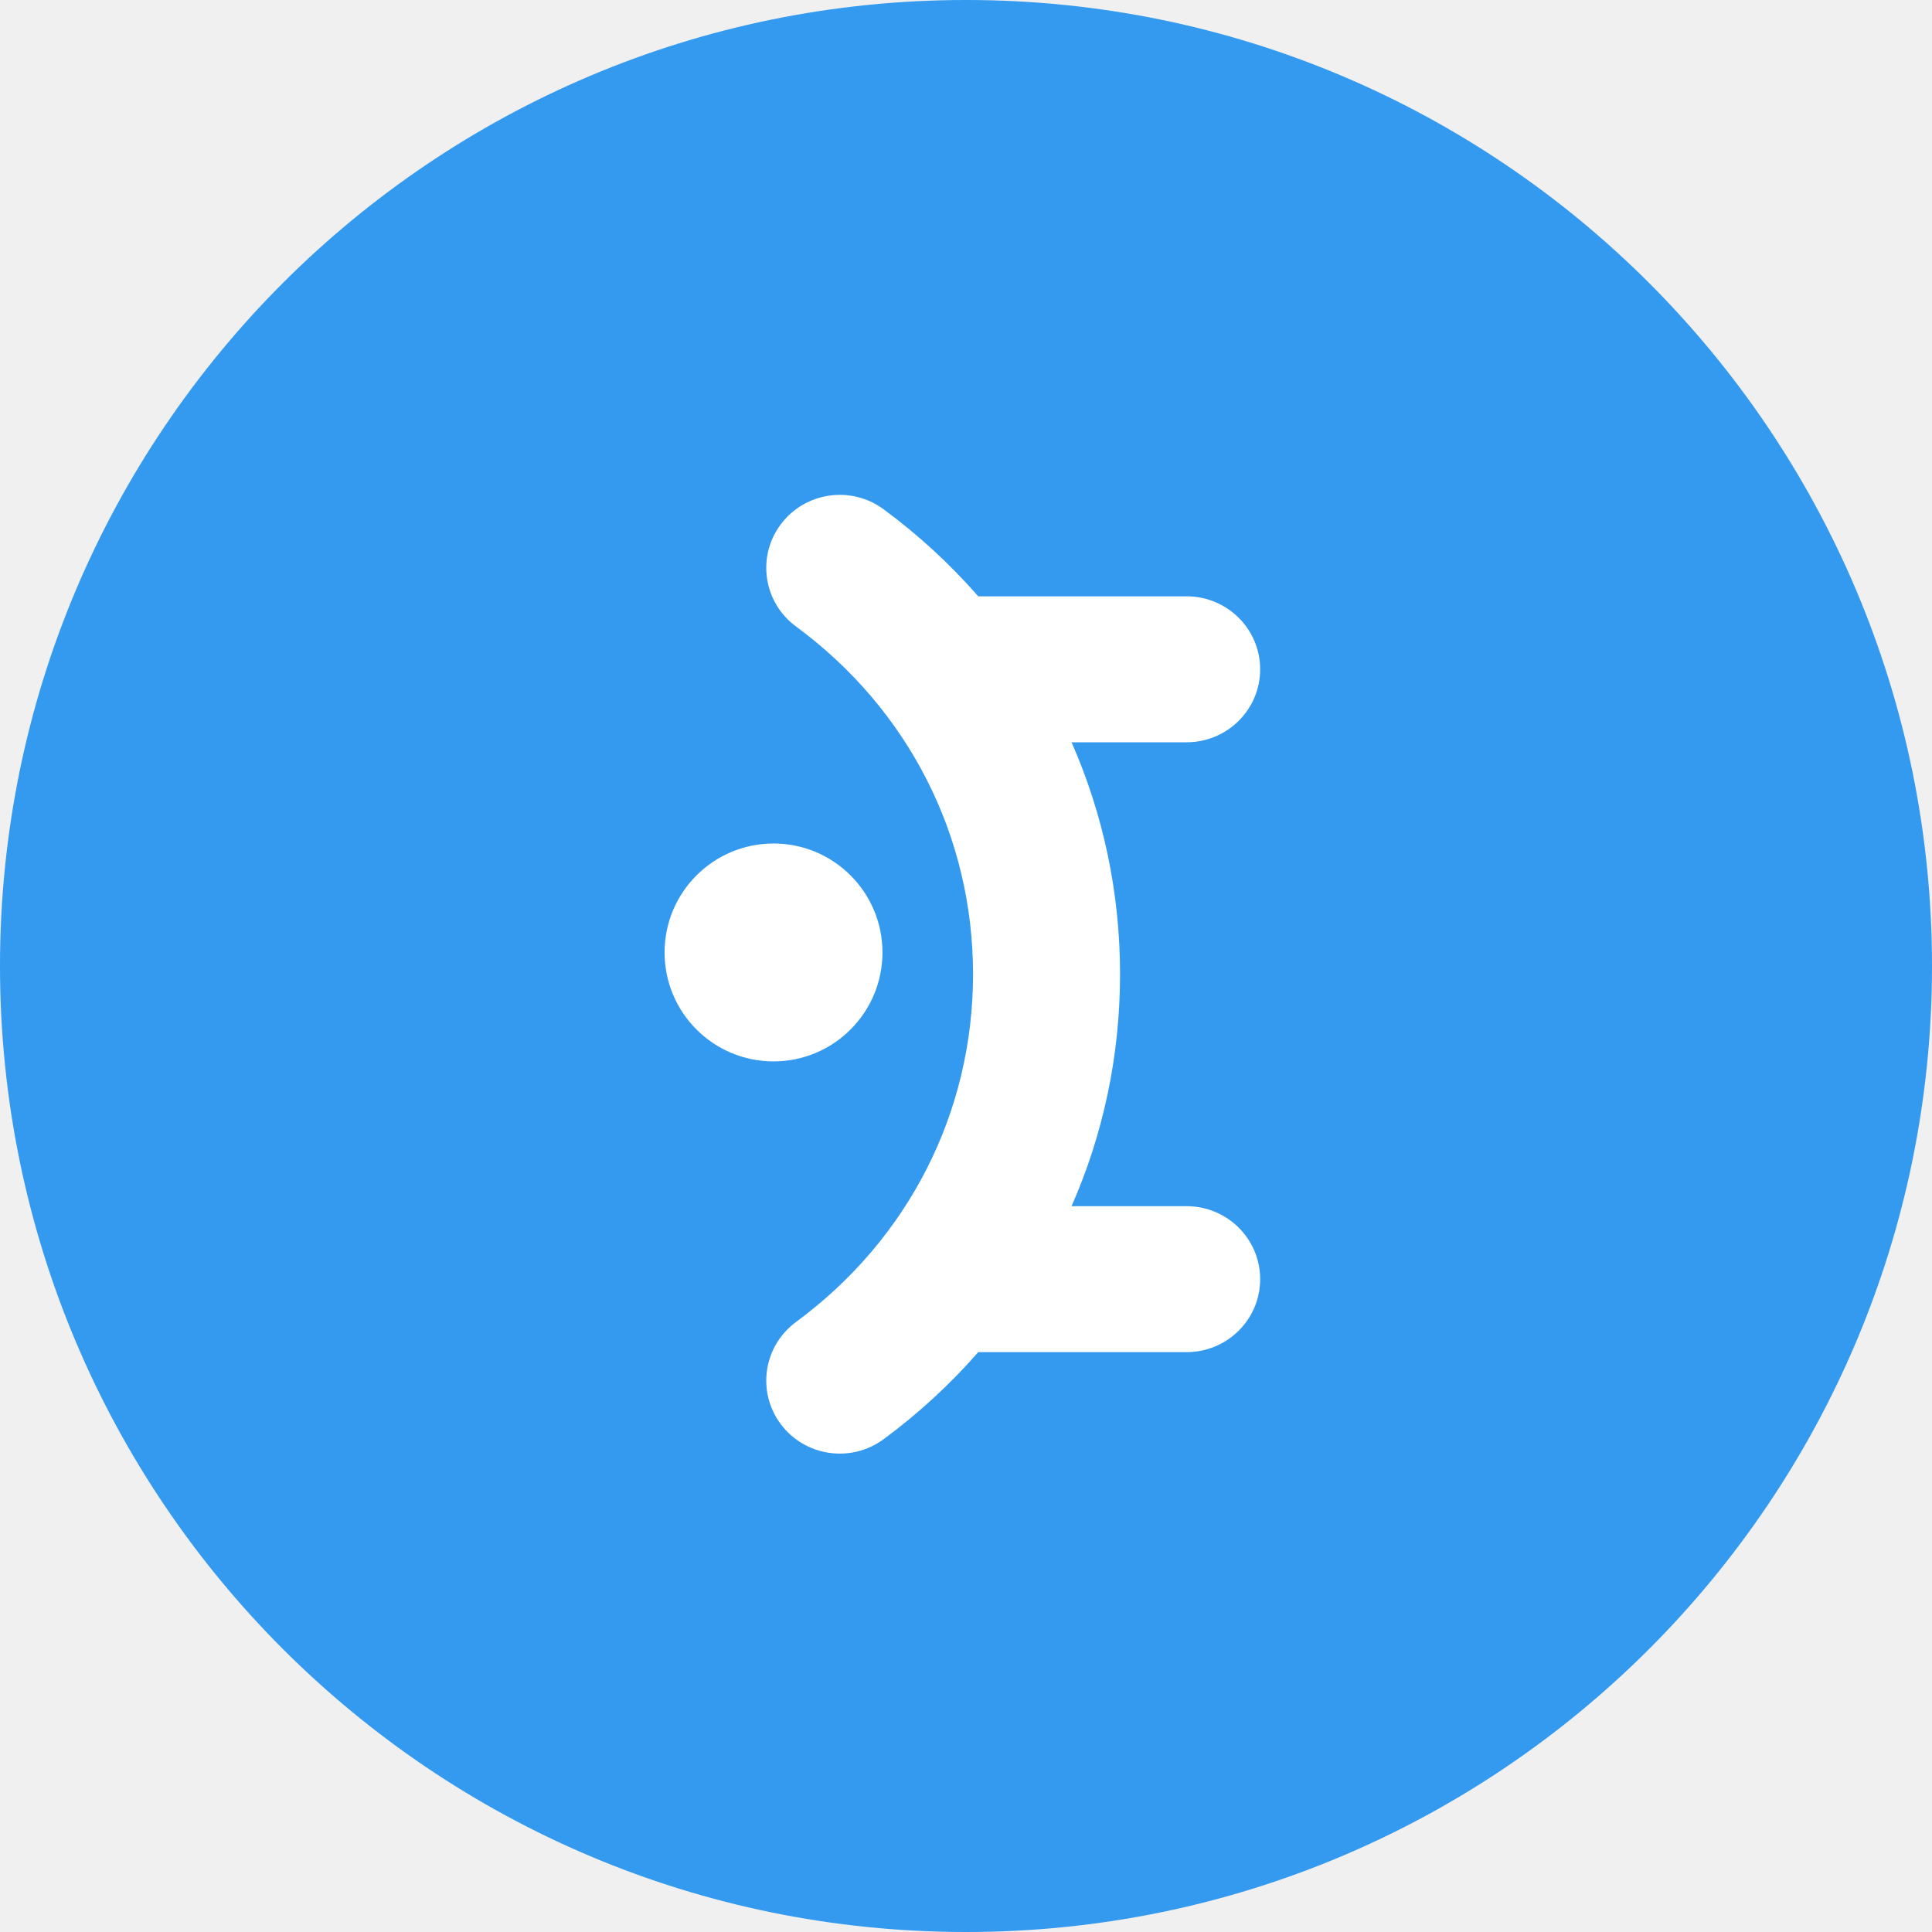
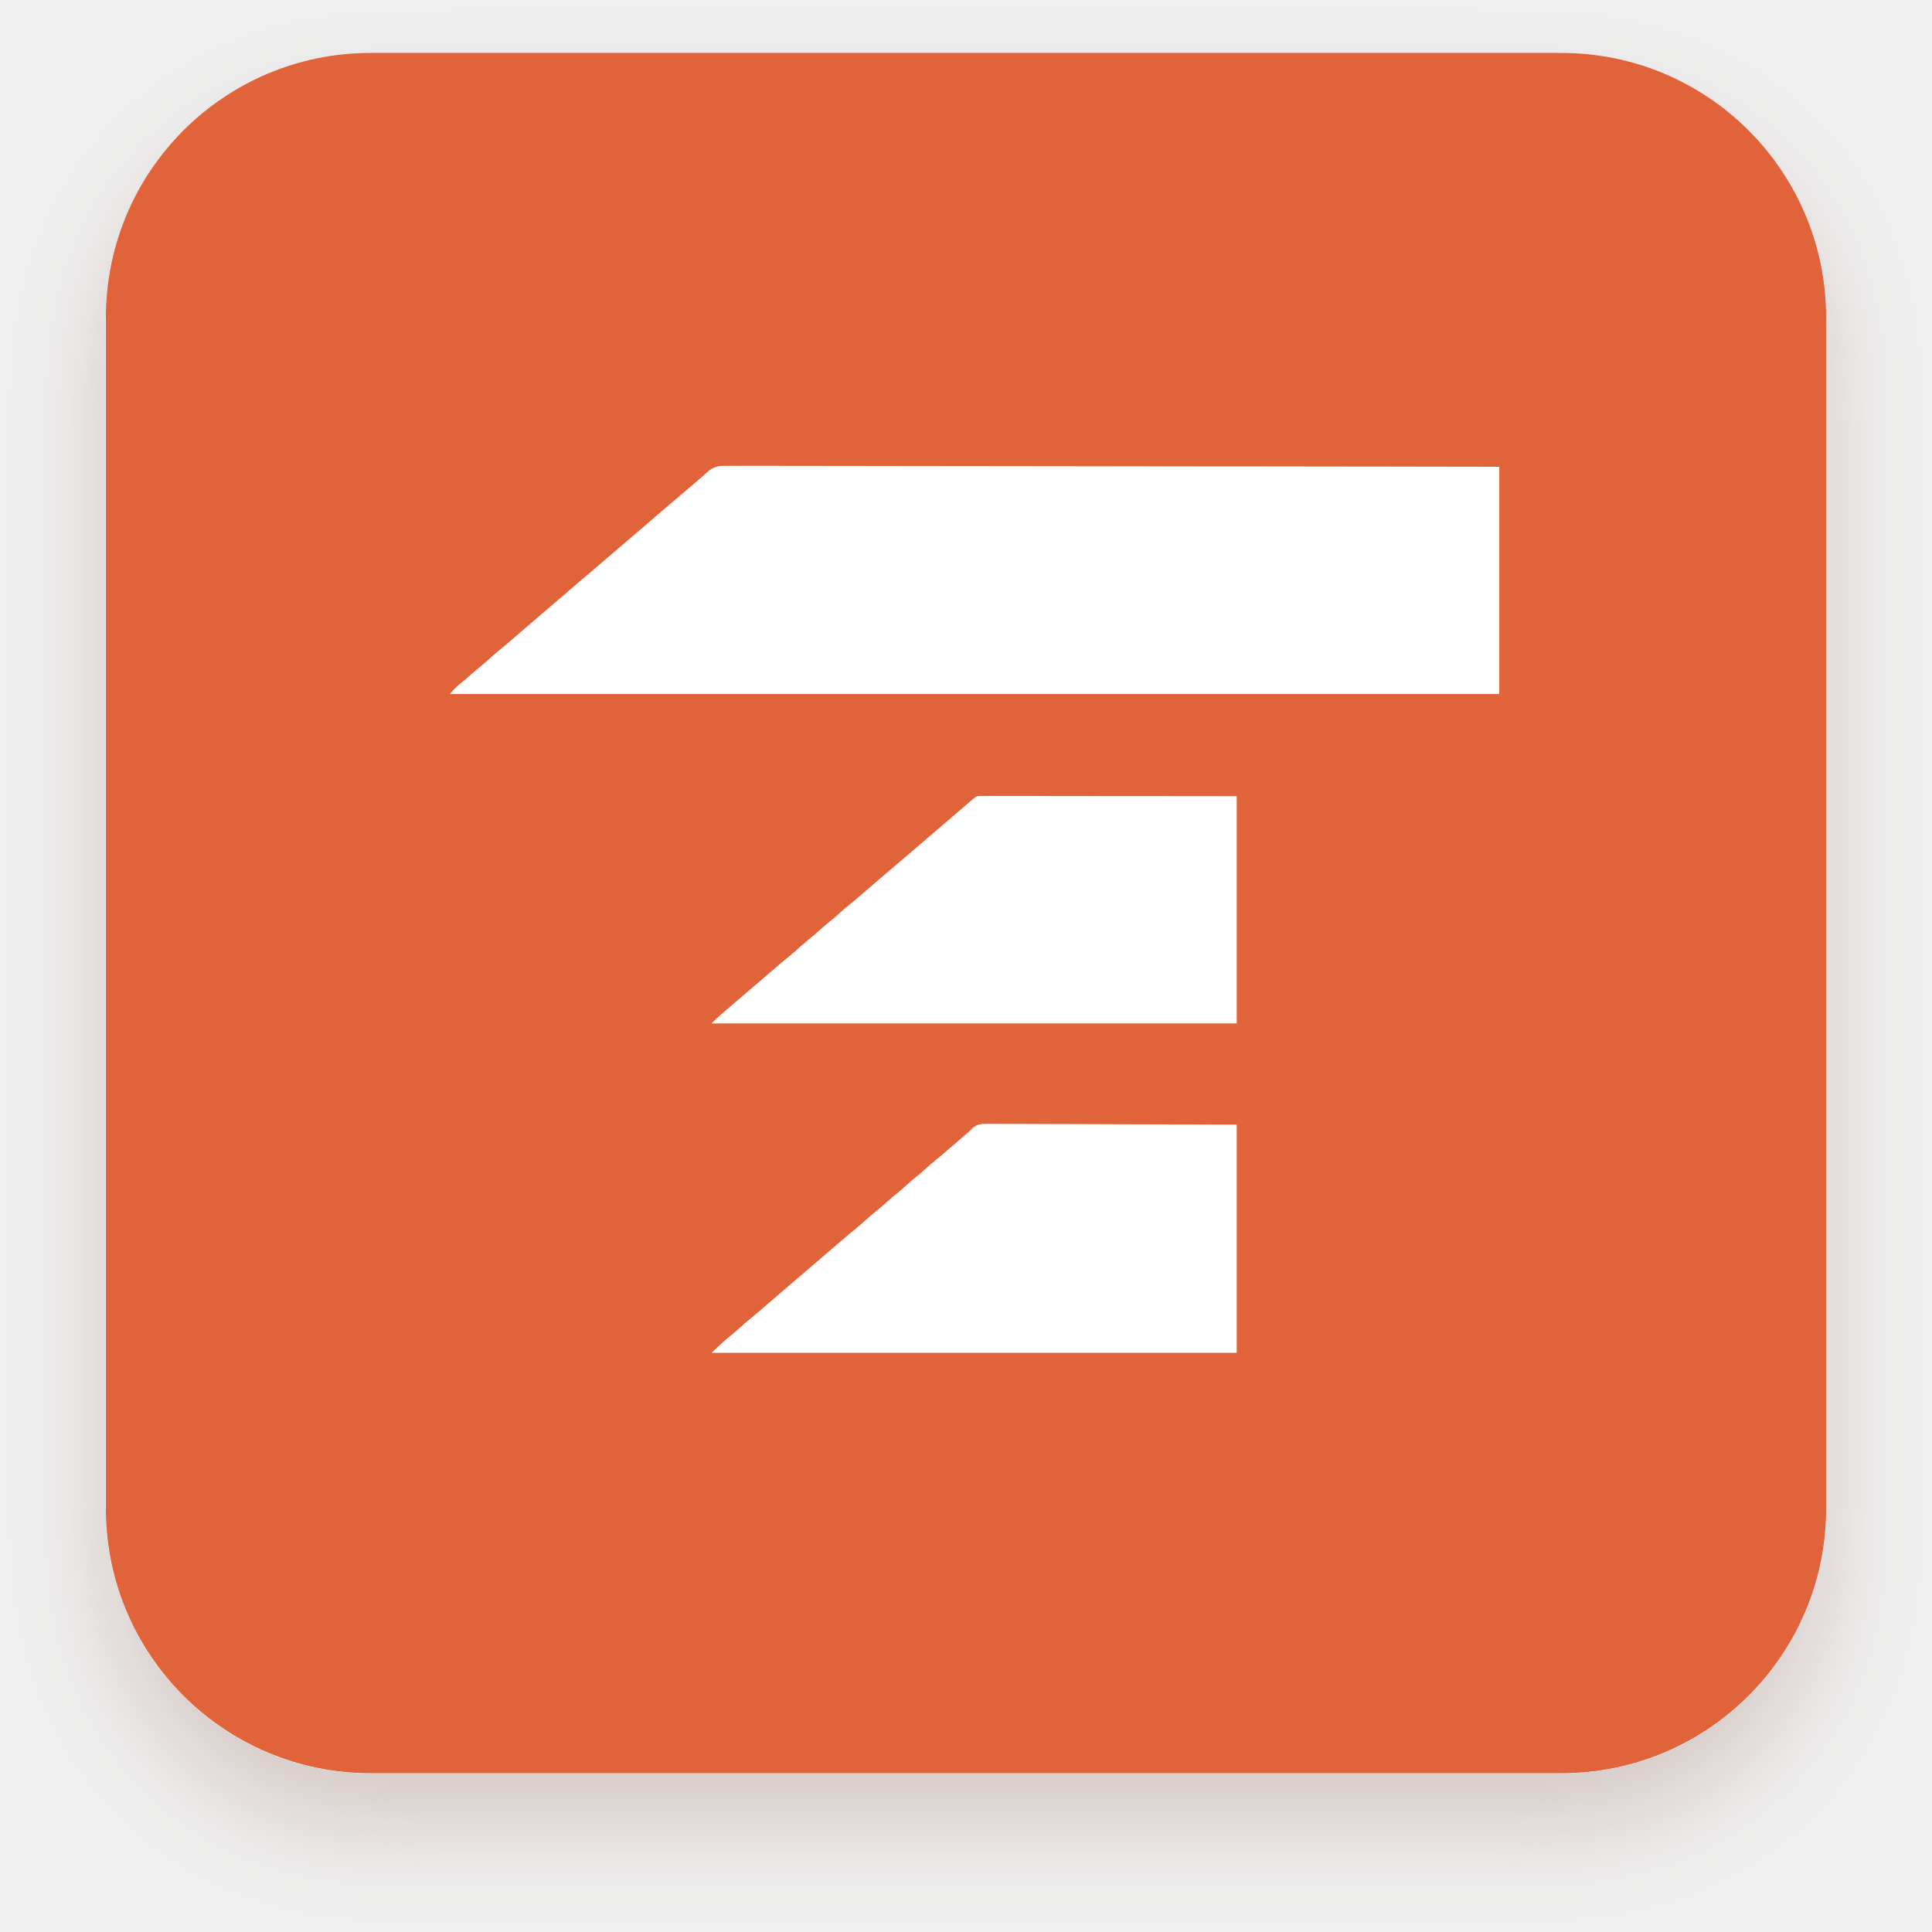
- <svg xmlns="http://www.w3.org/2000/svg" viewBox="0 0 500 500">
-   <g fill="none" fill-rule="evenodd">
-     <rect width="500" height="500" fill="#339AF0" rx="250" />
-     <g fill="#FFF">
-       <path fill-rule="nonzero" d="M202.055 135.706c-6.26 8.373-4.494 20.208 3.944 26.42 29.122 21.45 45.824 54.253 45.824 90.005 0 35.752-16.702 68.559-45.824 90.005-8.436 6.215-10.206 18.043-3.944 26.42 6.26 8.378 18.173 10.13 26.611 3.916a153.835 153.835 0 0024.509-22.54h53.93c10.506 0 19.023-8.455 19.023-18.885 0-10.43-8.517-18.886-19.023-18.886h-29.79c8.196-18.594 12.553-38.923 12.553-60.03s-4.357-41.436-12.552-60.03h29.79c10.505 0 19.022-8.455 19.022-18.885 0-10.43-8.517-18.886-19.023-18.886h-53.93a153.835 153.835 0 00-24.509-22.54c-8.438-6.215-20.351-4.46-26.61 3.916z" />
-       <path d="M171.992 246.492c0-15.572 12.624-28.195 28.196-28.195 15.572 0 28.195 12.623 28.195 28.195 0 15.572-12.623 28.196-28.195 28.196-15.572 0-28.196-12.624-28.196-28.196z" />
-     </g>
+ <svg xmlns="http://www.w3.org/2000/svg" width="146" height="146" viewBox="0 0 146 146" fill="none">
+   <g filter="url(#filter0_d_11_2)">
+     <rect x="8" y="4" width="130" height="130" rx="20" fill="#E0633A" />
+     <path d="M55.002 35.203C55.104 35.202 55.206 35.202 55.308 35.201C55.588 35.199 55.868 35.201 56.148 35.203C56.453 35.205 56.757 35.204 57.062 35.203C57.595 35.202 58.129 35.203 58.663 35.205C59.456 35.208 60.25 35.209 61.043 35.208C62.378 35.207 63.713 35.209 65.048 35.213C66.37 35.216 67.692 35.218 69.013 35.219C69.096 35.219 69.178 35.219 69.262 35.219C69.68 35.219 70.097 35.219 70.514 35.22C73.471 35.221 76.427 35.225 79.383 35.23C82.255 35.236 85.127 35.24 87.999 35.242C88.087 35.242 88.176 35.242 88.267 35.242C89.156 35.243 90.045 35.244 90.934 35.245C92.745 35.246 94.556 35.248 96.367 35.249C96.45 35.249 96.533 35.249 96.619 35.25C99.171 35.252 101.723 35.255 104.275 35.259C104.384 35.259 104.384 35.259 104.495 35.259C107.43 35.264 110.365 35.269 113.3 35.274C113.3 40.941 113.3 46.608 113.3 52.447C87.131 52.447 60.962 52.447 34 52.447C34.254 52.142 34.436 51.938 34.735 51.703C35.003 51.489 35.262 51.271 35.515 51.04C35.826 50.757 36.147 50.492 36.474 50.228C36.664 50.071 36.848 49.908 37.031 49.741C37.27 49.523 37.514 49.314 37.766 49.11C38.23 48.733 38.68 48.34 39.131 47.948C39.345 47.761 39.561 47.576 39.777 47.392C39.818 47.356 39.86 47.321 39.902 47.284C39.986 47.213 40.069 47.142 40.153 47.07C40.363 46.89 40.573 46.71 40.783 46.53C40.867 46.458 40.951 46.386 41.035 46.314C41.077 46.278 41.119 46.242 41.161 46.206C41.624 45.809 42.087 45.412 42.55 45.015C42.592 44.979 42.634 44.943 42.677 44.907C42.761 44.834 42.845 44.762 42.929 44.69C43.141 44.509 43.352 44.328 43.563 44.147C44.009 43.764 44.455 43.383 44.903 43.005C45.317 42.655 45.728 42.302 46.139 41.949C46.35 41.769 46.561 41.588 46.772 41.407C46.856 41.335 46.94 41.263 47.024 41.191C47.866 40.469 48.708 39.748 49.55 39.026C49.612 38.972 49.612 38.972 49.676 38.918C49.76 38.846 49.844 38.773 49.928 38.701C50.14 38.52 50.351 38.339 50.562 38.157C51.008 37.775 51.454 37.395 51.902 37.016C52.107 36.844 52.311 36.67 52.514 36.495C52.557 36.458 52.601 36.42 52.645 36.382C52.727 36.311 52.809 36.24 52.891 36.169C52.968 36.103 53.046 36.037 53.124 35.972C53.224 35.887 53.32 35.798 53.413 35.706C53.923 35.237 54.325 35.192 55.002 35.203Z" fill="white" />
+     <path d="M74.645 84.928C74.725 84.928 74.806 84.928 74.889 84.927C75.158 84.926 75.428 84.929 75.697 84.932C75.891 84.932 76.084 84.932 76.278 84.932C76.694 84.931 77.11 84.933 77.526 84.936C78.127 84.94 78.729 84.941 79.331 84.942C80.307 84.943 81.283 84.946 82.259 84.951C83.207 84.956 84.155 84.959 85.103 84.962C85.162 84.962 85.221 84.962 85.282 84.962C85.744 84.963 86.206 84.964 86.668 84.965C88.931 84.97 91.194 84.98 93.457 84.989C93.457 90.68 93.457 96.371 93.457 102.235C80.36 102.235 67.264 102.235 53.771 102.235C54.304 101.701 54.864 101.212 55.45 100.737C55.641 100.58 55.825 100.417 56.007 100.25C56.247 100.032 56.491 99.823 56.742 99.619C57.207 99.243 57.657 98.85 58.107 98.457C58.322 98.271 58.538 98.086 58.754 97.901C58.795 97.865 58.837 97.83 58.879 97.793C58.963 97.722 59.046 97.651 59.129 97.579C59.34 97.4 59.55 97.219 59.76 97.039C59.844 96.967 59.928 96.895 60.012 96.823C60.054 96.787 60.095 96.751 60.138 96.715C60.938 96.029 61.738 95.344 62.538 94.658C62.579 94.623 62.621 94.587 62.664 94.55C62.748 94.478 62.832 94.406 62.916 94.334C63.129 94.151 63.343 93.968 63.555 93.785C63.94 93.454 64.326 93.124 64.72 92.805C65.036 92.549 65.338 92.28 65.638 92.007C65.891 91.781 66.155 91.57 66.418 91.357C66.609 91.199 66.792 91.037 66.975 90.87C67.285 90.587 67.607 90.322 67.933 90.058C68.124 89.901 68.308 89.738 68.49 89.571C68.801 89.288 69.123 89.023 69.449 88.759C69.639 88.602 69.823 88.439 70.006 88.272C70.245 88.054 70.489 87.845 70.741 87.641C71.157 87.304 71.561 86.954 71.965 86.602C72.274 86.332 72.586 86.065 72.898 85.799C72.936 85.766 72.974 85.734 73.013 85.7C73.05 85.669 73.087 85.639 73.125 85.607C73.255 85.496 73.255 85.496 73.374 85.366C73.775 84.96 74.087 84.918 74.645 84.928Z" fill="white" />
+     <path d="M74.163 60.15C74.232 60.149 74.301 60.149 74.372 60.149C74.485 60.15 74.485 60.15 74.601 60.15C74.681 60.15 74.762 60.15 74.845 60.15C75.115 60.15 75.386 60.15 75.656 60.151C75.85 60.151 76.043 60.151 76.237 60.151C76.654 60.151 77.071 60.151 77.488 60.152C78.091 60.153 78.694 60.154 79.297 60.154C80.275 60.154 81.253 60.155 82.232 60.157C83.182 60.158 84.133 60.159 85.083 60.16C85.172 60.16 85.172 60.16 85.262 60.16C85.725 60.16 86.188 60.16 86.65 60.16C88.919 60.162 91.188 60.165 93.457 60.167C93.457 65.835 93.457 71.502 93.457 77.341C80.36 77.341 67.264 77.341 53.771 77.341C54.176 76.935 54.176 76.935 54.368 76.77C54.41 76.733 54.453 76.697 54.496 76.659C54.541 76.62 54.586 76.582 54.632 76.543C54.679 76.502 54.727 76.461 54.775 76.419C54.921 76.293 55.068 76.167 55.214 76.042C55.257 76.004 55.301 75.967 55.346 75.928C55.597 75.713 55.848 75.498 56.099 75.283C56.309 75.103 56.519 74.923 56.729 74.743C56.813 74.671 56.897 74.599 56.981 74.527C57.023 74.491 57.065 74.455 57.108 74.418C57.234 74.31 57.36 74.202 57.487 74.094C57.528 74.058 57.57 74.022 57.613 73.985C57.697 73.913 57.781 73.841 57.865 73.769C58.078 73.587 58.291 73.404 58.504 73.22C58.889 72.889 59.275 72.56 59.669 72.24C59.985 71.984 60.287 71.716 60.587 71.442C60.84 71.217 61.104 71.006 61.367 70.793C61.558 70.635 61.742 70.472 61.924 70.305C62.234 70.023 62.556 69.758 62.882 69.494C63.075 69.335 63.26 69.17 63.444 69.002C63.67 68.797 63.899 68.6 64.138 68.411C64.594 68.052 65.029 67.668 65.466 67.287C65.681 67.1 65.897 66.914 66.114 66.729C66.155 66.694 66.197 66.659 66.239 66.622C66.322 66.551 66.406 66.479 66.489 66.408C66.616 66.3 66.743 66.191 66.869 66.082C67.315 65.7 67.761 65.319 68.21 64.94C68.623 64.59 69.034 64.238 69.445 63.885C69.656 63.704 69.867 63.523 70.078 63.342C70.162 63.27 70.246 63.198 70.331 63.126C70.836 62.693 71.341 62.26 71.846 61.827C71.888 61.791 71.929 61.755 71.972 61.719C72.056 61.647 72.139 61.575 72.223 61.504C72.444 61.315 72.664 61.126 72.884 60.936C72.93 60.896 72.976 60.857 73.023 60.816C73.111 60.74 73.199 60.664 73.287 60.588C73.797 60.149 73.797 60.149 74.163 60.15Z" fill="white" />
  </g>
+   <defs>
+     <filter id="filter0_d_11_2" x="0" y="0" width="146" height="146" filterUnits="userSpaceOnUse" color-interpolation-filters="sRGB">
+       <feFlood flood-opacity="0" result="BackgroundImageFix" />
+       <feColorMatrix in="SourceAlpha" type="matrix" values="0 0 0 0 0 0 0 0 0 0 0 0 0 0 0 0 0 0 127 0" result="hardAlpha" />
+       <feOffset dy="4" />
+       <feGaussianBlur stdDeviation="4" />
+       <feComposite in2="hardAlpha" operator="out" />
+       <feColorMatrix type="matrix" values="0 0 0 0 0.405 0 0 0 0 0.173 0 0 0 0 0.096 0 0 0 0.2 0" />
+       <feBlend mode="normal" in2="BackgroundImageFix" result="effect1_dropShadow_11_2" />
+       <feBlend mode="normal" in="SourceGraphic" in2="effect1_dropShadow_11_2" result="shape" />
+     </filter>
+   </defs>
</svg>
